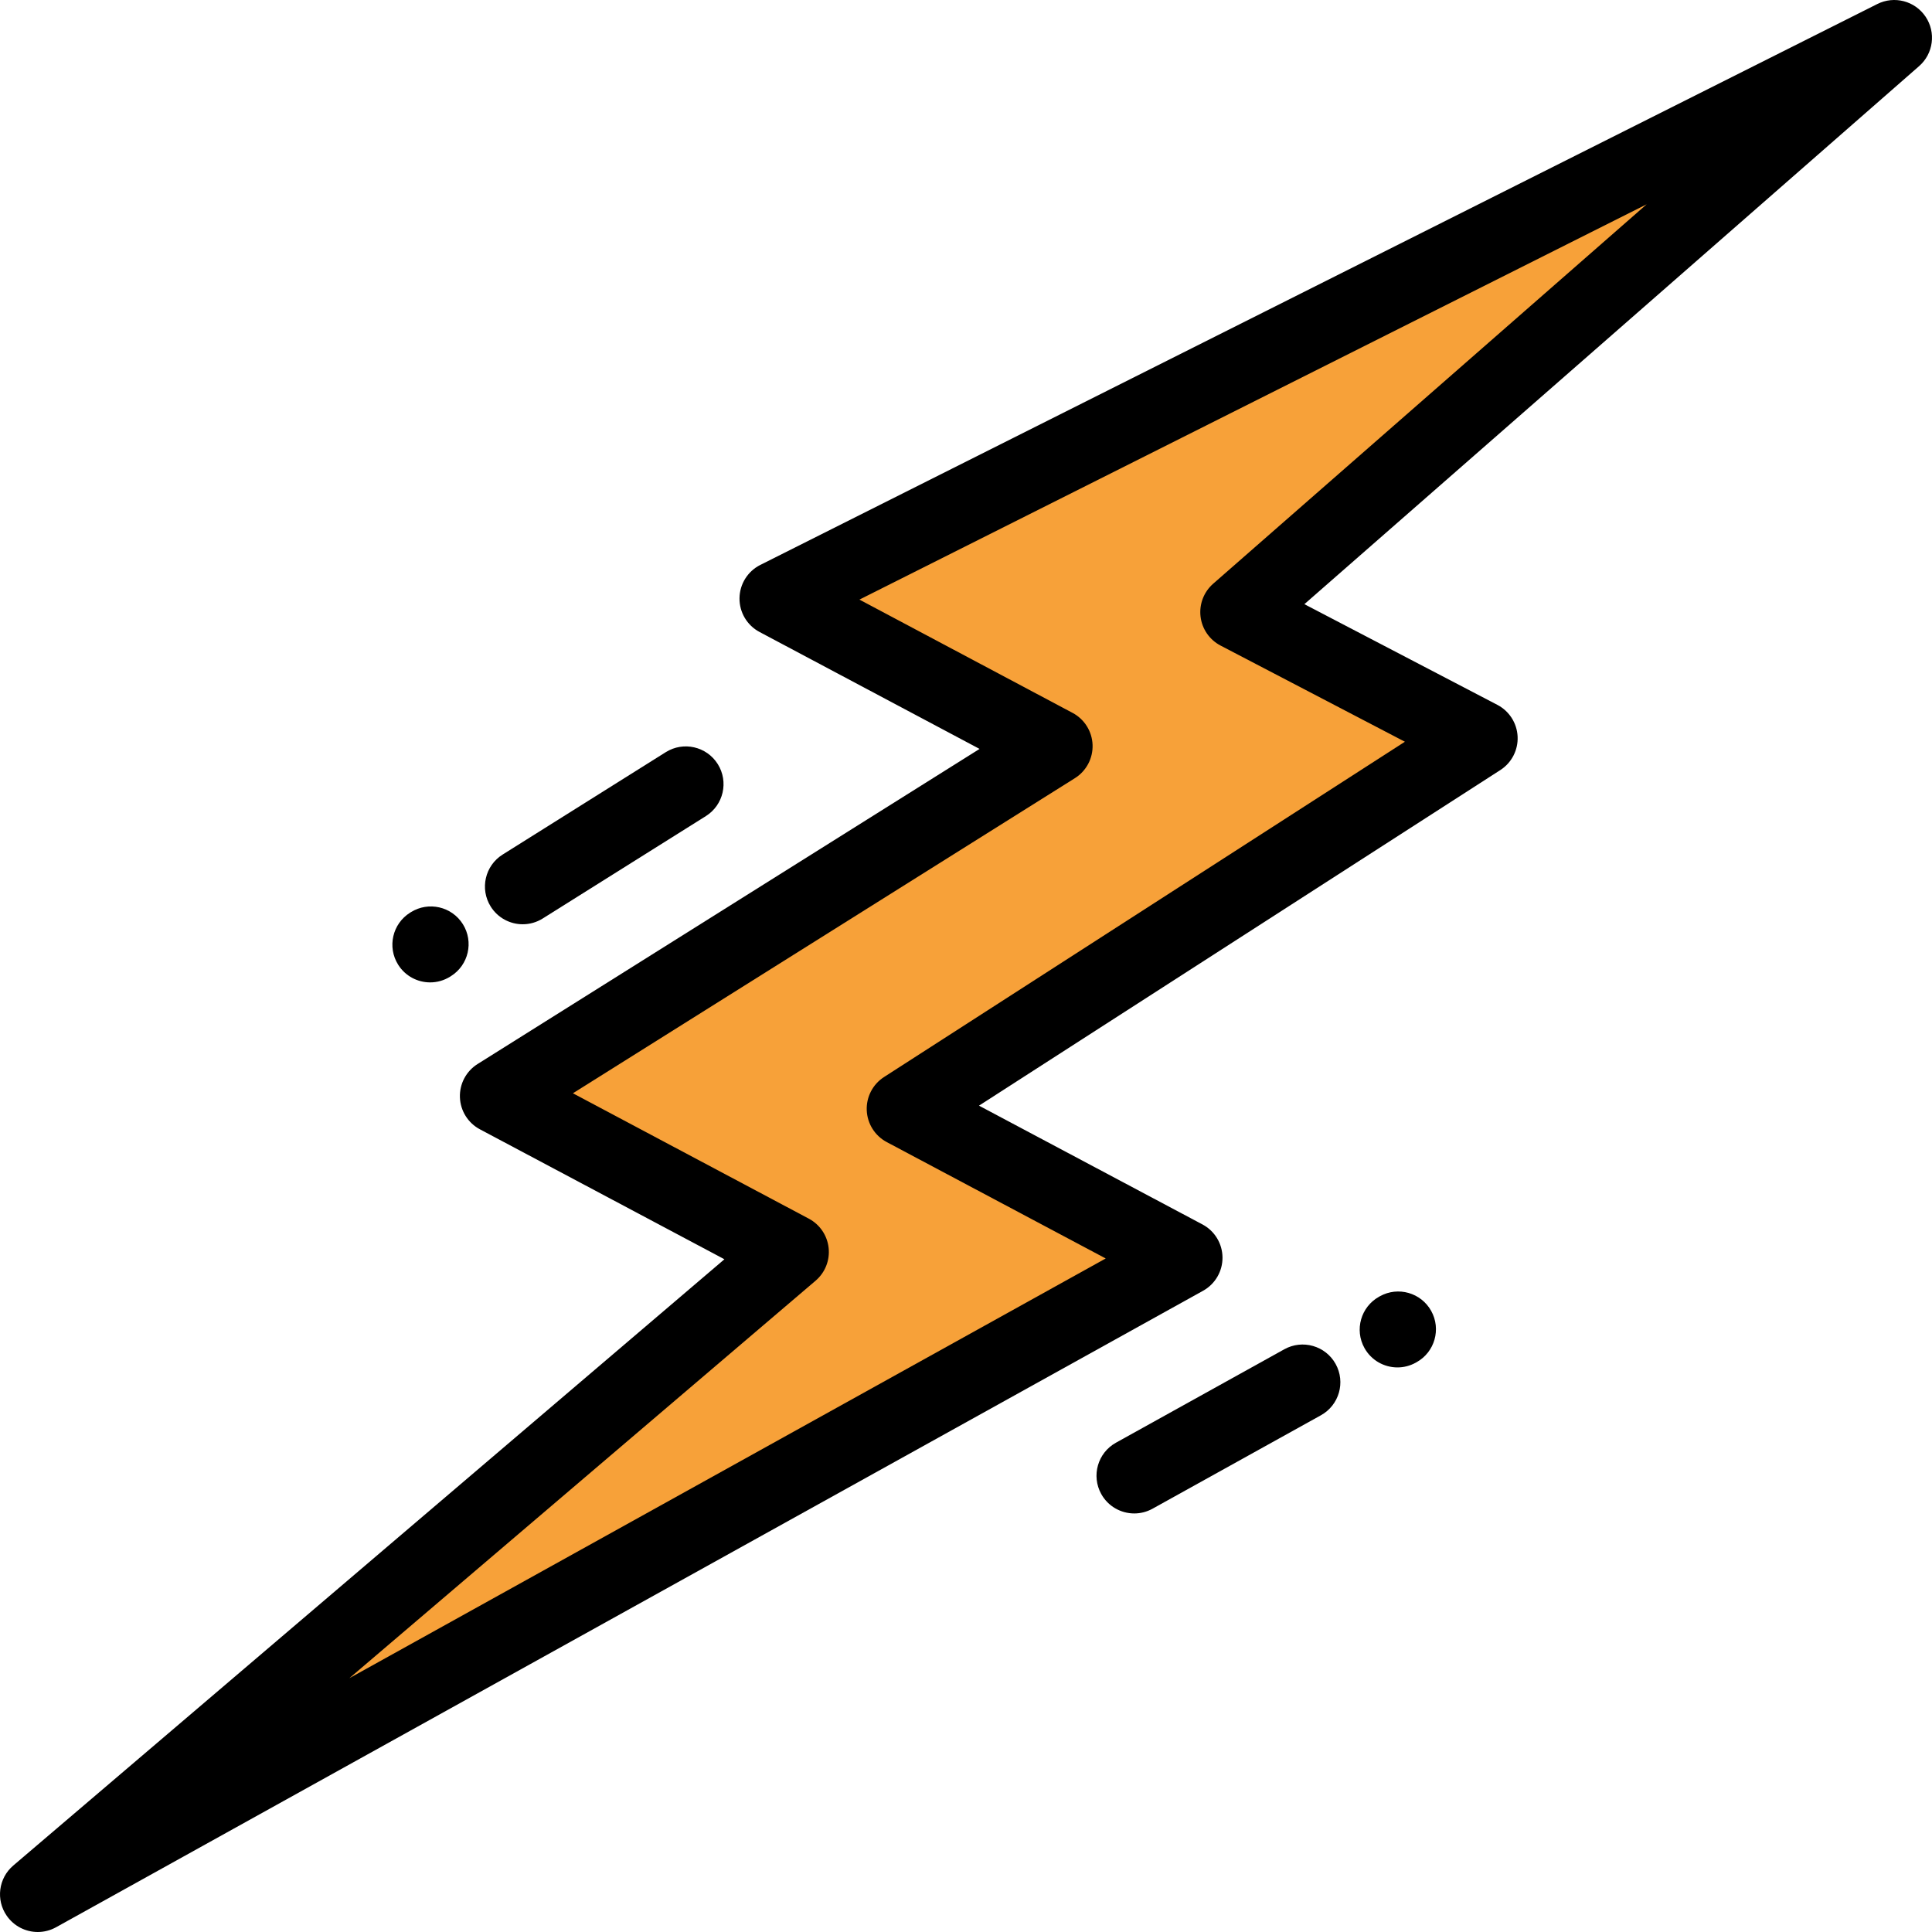
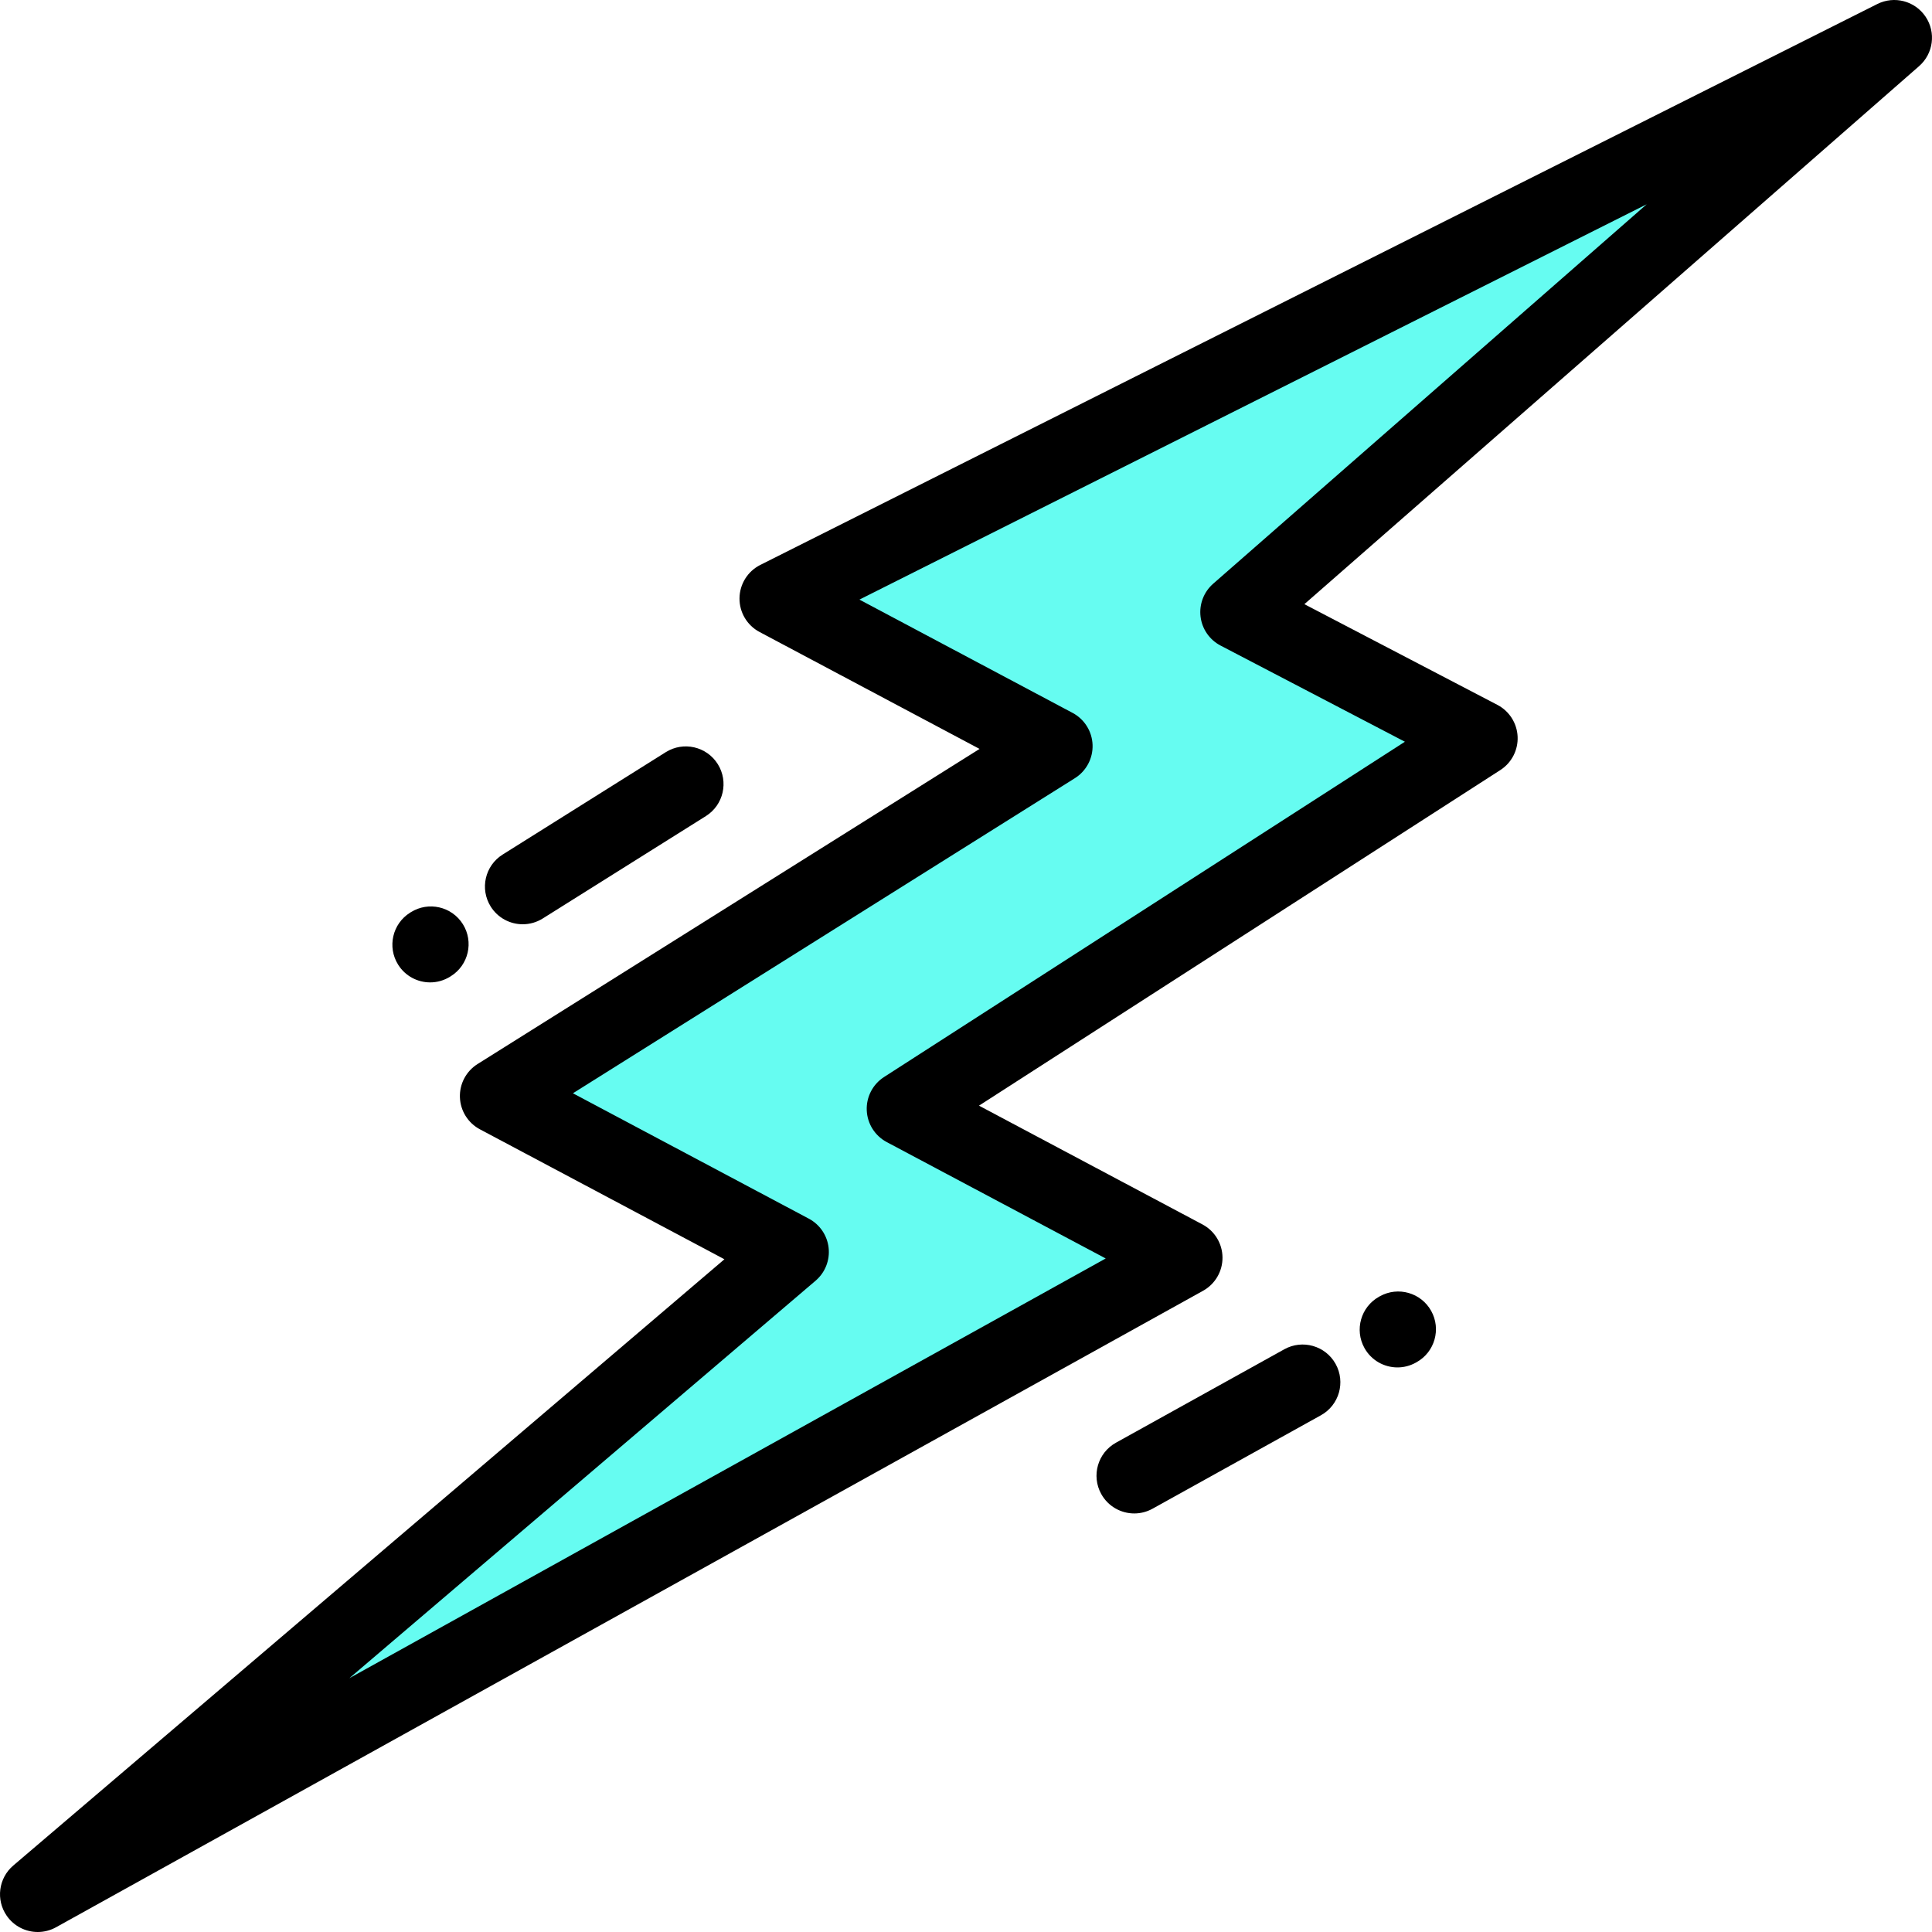
<svg xmlns="http://www.w3.org/2000/svg" version="1.1" id="Capa_1" x="0px" y="0px" viewBox="0 0 512.001 512.001" style="enable-background:new 0 0 512.001 512.001;" xml:space="preserve">
-   <polygon style="fill:#F7A139;" points="10.002,502 313.978,333.321 239.689,293.835 392.196,195.664 328.089,162.218   501.999,10.001 205.976,158.648 279.55,197.752 131.877,290.45 209.654,331.789 " />
+   <polygon style="fill:#66fcf1;" points="10.002,502 313.978,333.321 239.689,293.835 392.196,195.664 328.089,162.218  501.999,10.001 205.976,158.648 279.55,197.752 131.877,290.45 209.654,331.789 " />
  <path d="M138.527,244.94c1.816,0,3.654-0.495,5.307-1.532l43.226-27.132c4.678-2.936,6.09-9.108,3.153-13.786  s-9.107-6.09-13.786-3.153l-43.226,27.132c-4.678,2.936-6.09,9.108-3.153,13.786C131.947,243.281,135.2,244.94,138.527,244.94z" />
  <path d="M113.995,260.345c1.813,0,3.648-0.493,5.298-1.526l0.201-0.126c4.681-2.932,6.099-9.102,3.168-13.783  c-2.932-4.679-9.099-6.098-13.783-3.168l-0.201,0.126c-4.681,2.932-6.099,9.102-3.168,13.783  C107.408,258.682,110.664,260.345,113.995,260.345z" />
  <path d="M510.296,4.42c-2.809-4.177-8.286-5.615-12.784-3.355L201.488,149.712c-3.343,1.678-5.469,5.081-5.512,8.821  c-0.044,3.74,2.003,7.191,5.306,8.946l58.313,30.993L126.561,281.98c-3.024,1.898-4.806,5.263-4.677,8.83  c0.128,3.567,2.148,6.795,5.3,8.47l64.794,34.438L3.515,494.39c-3.91,3.333-4.658,9.086-1.731,13.308  c1.93,2.782,5.041,4.303,8.225,4.303c1.648,0,3.314-0.407,4.846-1.257L318.83,342.065c3.205-1.779,5.18-5.169,5.147-8.835  c-0.033-3.665-2.069-7.02-5.307-8.74l-59.226-31.48l138.164-88.938c2.995-1.928,4.738-5.305,4.576-8.864  c-0.162-3.559-2.205-6.763-5.363-8.411l-51.146-26.685l162.91-142.586C512.373,14.211,513.107,8.597,510.296,4.42z M321.503,154.692  c-2.484,2.174-3.735,5.435-3.344,8.712c0.393,3.278,2.377,6.151,5.304,7.678l48.851,25.487l-138.037,88.856  c-2.983,1.921-4.727,5.28-4.578,8.826c0.147,3.546,2.164,6.748,5.298,8.413l58.031,30.845L92.579,444.741l123.563-105.342  c2.52-2.148,3.813-5.404,3.454-8.695c-0.359-3.292-2.324-6.191-5.248-7.745l-62.517-33.228l133.035-83.51  c3.023-1.898,4.806-5.263,4.677-8.83c-0.128-3.567-2.148-6.795-5.3-8.47L227.758,158.9L436.39,54.137L321.503,154.692z" />
  <path d="M365.68,343.524l-0.208,0.116c-4.826,2.685-6.563,8.774-3.877,13.601c1.828,3.287,5.235,5.14,8.747,5.14  c1.646,0,3.314-0.407,4.853-1.263l0.208-0.116c4.826-2.685,6.563-8.774,3.877-13.6C376.595,342.574,370.503,340.84,365.68,343.524z" />
  <path d="M340.358,357.571l-44.624,24.764c-4.829,2.68-6.571,8.767-3.892,13.596c1.827,3.292,5.237,5.149,8.753,5.149  c1.642,0,3.307-0.405,4.844-1.258l44.624-24.764c4.829-2.68,6.571-8.767,3.892-13.596  C351.274,356.633,345.186,354.89,340.358,357.571z" />
  <g>
</g>
  <g>
</g>
  <g>
</g>
  <g>
</g>
  <g>
</g>
  <g>
</g>
  <g>
</g>
  <g>
</g>
  <g>
</g>
  <g>
</g>
  <g>
</g>
  <g>
</g>
  <g>
</g>
  <g>
</g>
  <g>
</g>
</svg>
